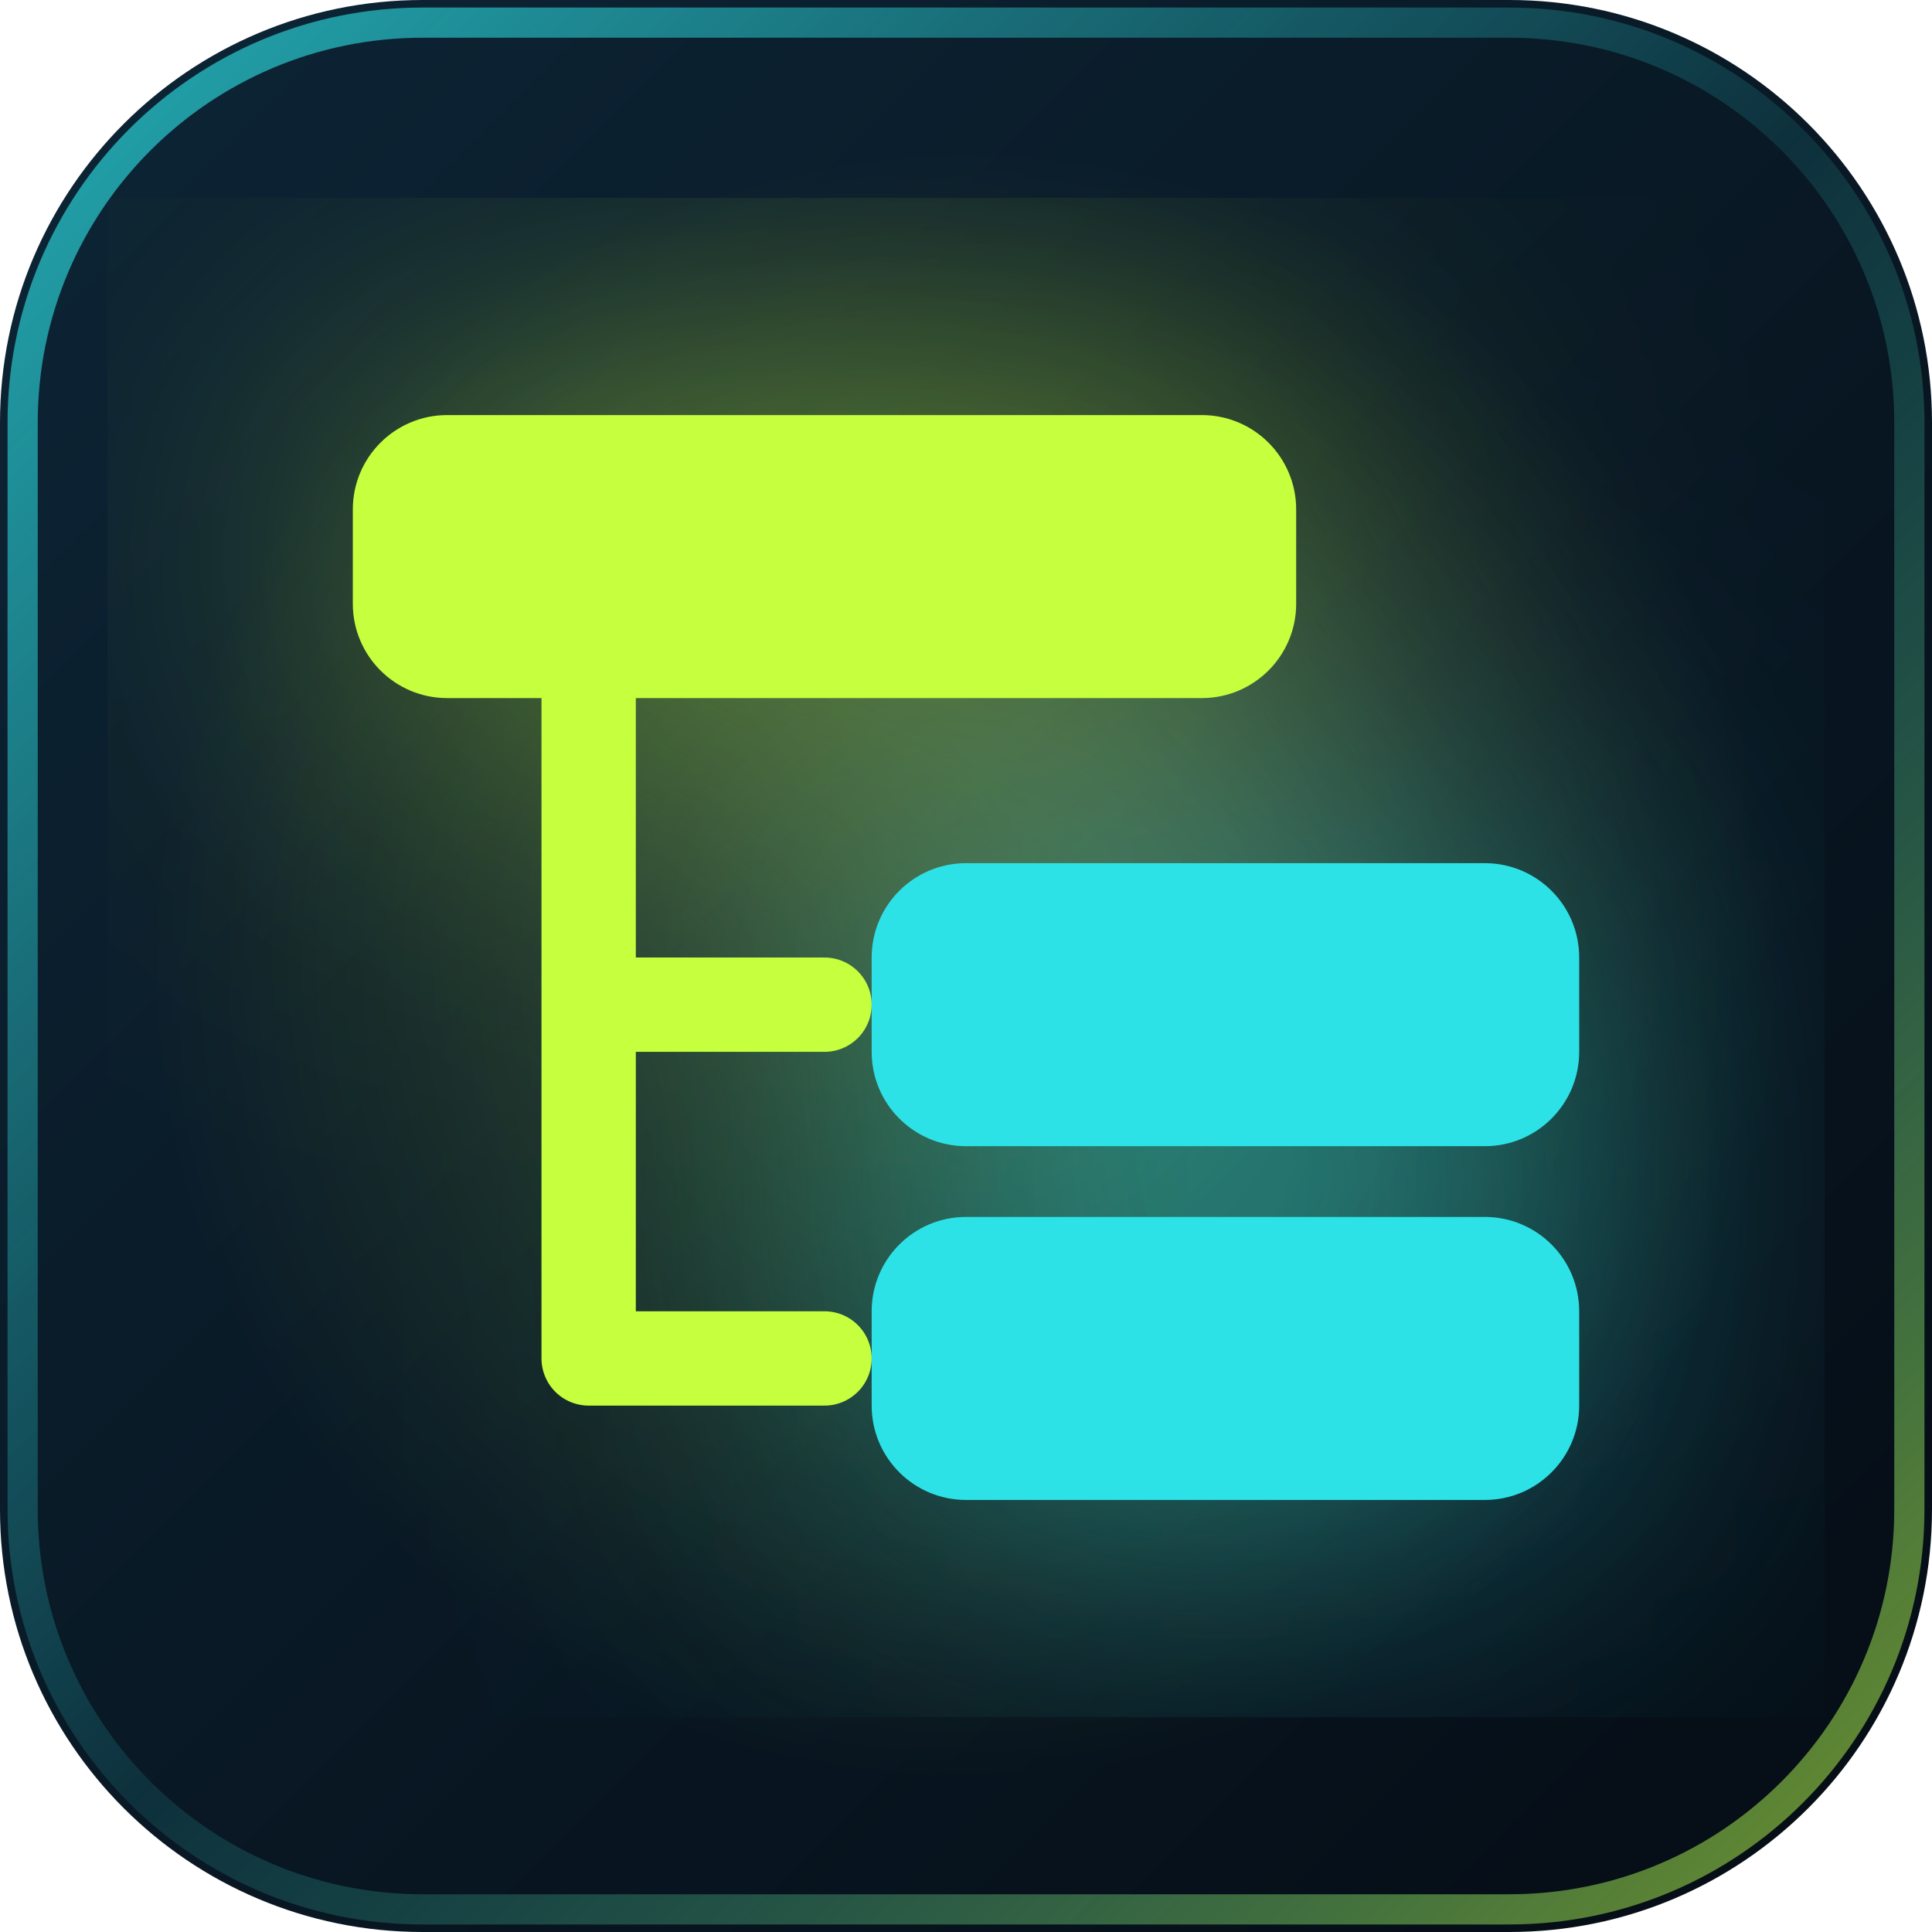
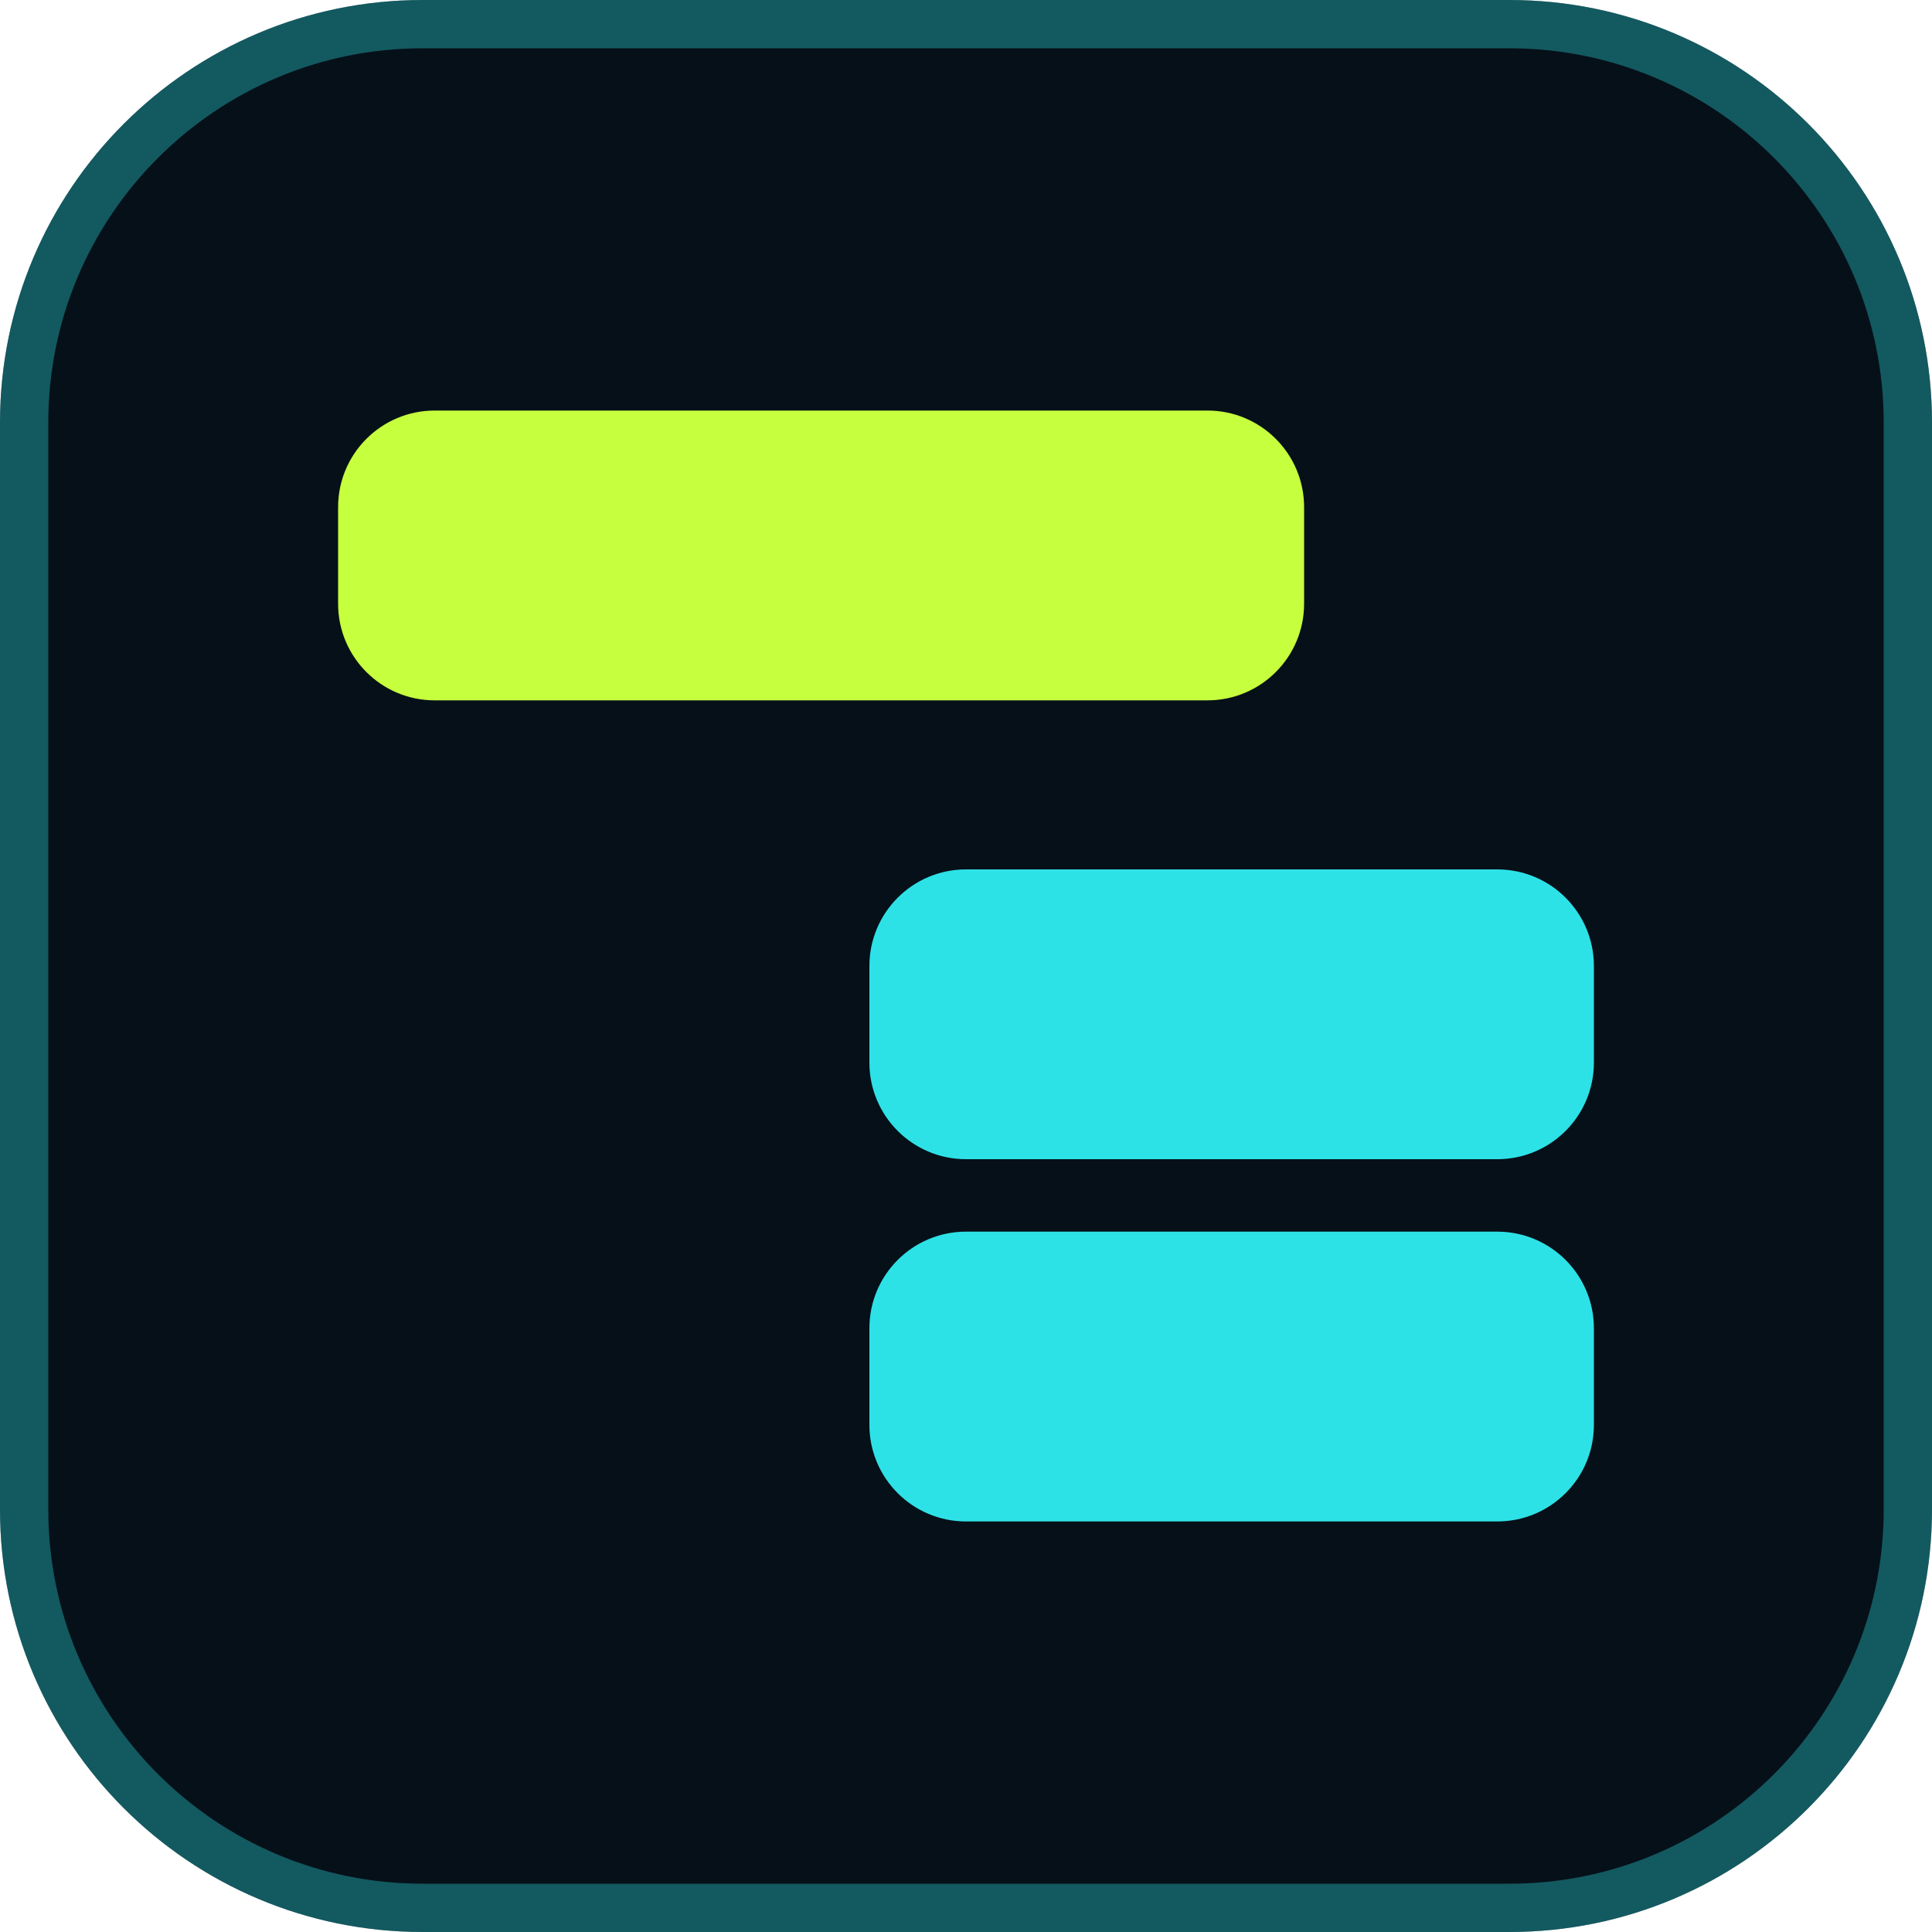
- <svg xmlns="http://www.w3.org/2000/svg" viewBox="0 0 256 256" width="256" height="256">
-   <defs>
-     <linearGradient id="bg" x1="0" y1="0" x2="1" y2="1">
-       <stop offset="0" stop-color="#0d2536" />
-       <stop offset="1" stop-color="#050c14" />
-     </linearGradient>
-     <radialGradient id="glow" cx="0.5" cy="0.5" r="0.5">
-       <stop offset="0" stop-color="#c6ff3d" stop-opacity="0.22" />
-       <stop offset="1" stop-color="#c6ff3d" stop-opacity="0" />
-     </radialGradient>
-     <linearGradient id="rim" x1="0" y1="0" x2="1" y2="1">
-       <stop offset="0" stop-color="#2de2e6" stop-opacity="0.7" />
-       <stop offset="0.5" stop-color="#2de2e6" stop-opacity="0.12" />
-       <stop offset="1" stop-color="#c6ff3d" stop-opacity="0.55" />
-     </linearGradient>
-     <filter id="blur" x="-20%" y="-20%" width="140%" height="140%">
-       <feGaussianBlur stdDeviation="7" />
-     </filter>
-   </defs>
-   <rect width="256" height="256" rx="56" fill="url(#bg)" />
-   <circle cx="128" cy="128" r="110" fill="url(#glow)" />
-   <rect x="3" y="3" width="250" height="250" rx="53" fill="none" stroke="url(#rim)" stroke-width="4" />
-   <g transform="translate(28 30) scale(6.25)">
-     <g filter="url(#blur)" opacity="0.55">
-       <rect x="3" y="4" width="20" height="6" rx="2" fill="#c6ff3d" />
-       <rect x="14" y="13.5" width="15" height="6" rx="2" fill="#2de2e6" />
-       <rect x="14" y="21" width="15" height="6" rx="2" fill="#2de2e6" />
-     </g>
-     <rect x="3" y="4" width="20" height="6" rx="2" fill="#c6ff3d" />
-     <path d="M8 10v6.5h5M8 16.5V24h5" fill="none" stroke="#c6ff3d" stroke-width="2" stroke-linecap="round" stroke-linejoin="round" />
-     <rect x="14" y="13.5" width="15" height="6" rx="2" fill="#2de2e6" />
-     <rect x="14" y="21" width="15" height="6" rx="2" fill="#2de2e6" />
+ <svg xmlns="http://www.w3.org/2000/svg" viewBox="0 0 32 32" width="256" height="256" role="img" aria-label="MenuNest">
+   <style>
+ 		.p { animation: pop 4s ease-out infinite; transform-origin: 3px 7px; }
+ 		.l { stroke-dasharray: 22; stroke-dashoffset: 22; animation: draw 4s ease-out infinite; }
+ 		.c1 { animation: in1 4s ease-out infinite; }
+ 		.c2 { animation: in2 4s ease-out infinite; }
+ 		@keyframes pop { 0% { transform: scaleX(0); opacity: 0; } 12%, 88% { transform: scaleX(1); opacity: 1; } 100% { opacity: 0; } }
+ 		@keyframes draw { 0%, 12% { stroke-dashoffset: 22; } 32%, 88% { stroke-dashoffset: 0; opacity: 1; } 100% { stroke-dashoffset: 0; opacity: 0; } }
+ 		@keyframes in1 { 0%, 28% { transform: translateX(-6px); opacity: 0; } 40%, 88% { transform: none; opacity: 1; } 100% { opacity: 0; } }
+ 		@keyframes in2 { 0%, 36% { transform: translateX(-6px); opacity: 0; } 48%, 88% { transform: none; opacity: 1; } 100% { opacity: 0; } }
+ 		@media (prefers-reduced-motion: reduce) { .p, .l, .c1, .c2 { animation: none; stroke-dashoffset: 0; } }
+ 	</style>
+   <rect width="32" height="32" rx="7" fill="#061019" />
+   <rect x="0.4" y="0.4" width="31.2" height="31.2" rx="6.6" fill="none" stroke="#2de2e6" stroke-opacity="0.35" stroke-width="0.8" />
+   <g transform="translate(3.2 3.6) scale(0.8)">
+     <rect class="p" x="3" y="4" width="20" height="6" rx="2" fill="#c6ff3d" />
+     <path class="l" d="M8 10v6.5h5M8 16.5V24h5" fill="none" stroke="#c6ff3d" stroke-width="2.2" stroke-linecap="round" stroke-linejoin="round" />
+     <rect class="c1" x="14" y="13.5" width="15" height="6" rx="2" fill="#2de2e6" />
+     <rect class="c2" x="14" y="21" width="15" height="6" rx="2" fill="#2de2e6" />
  </g>
</svg>
